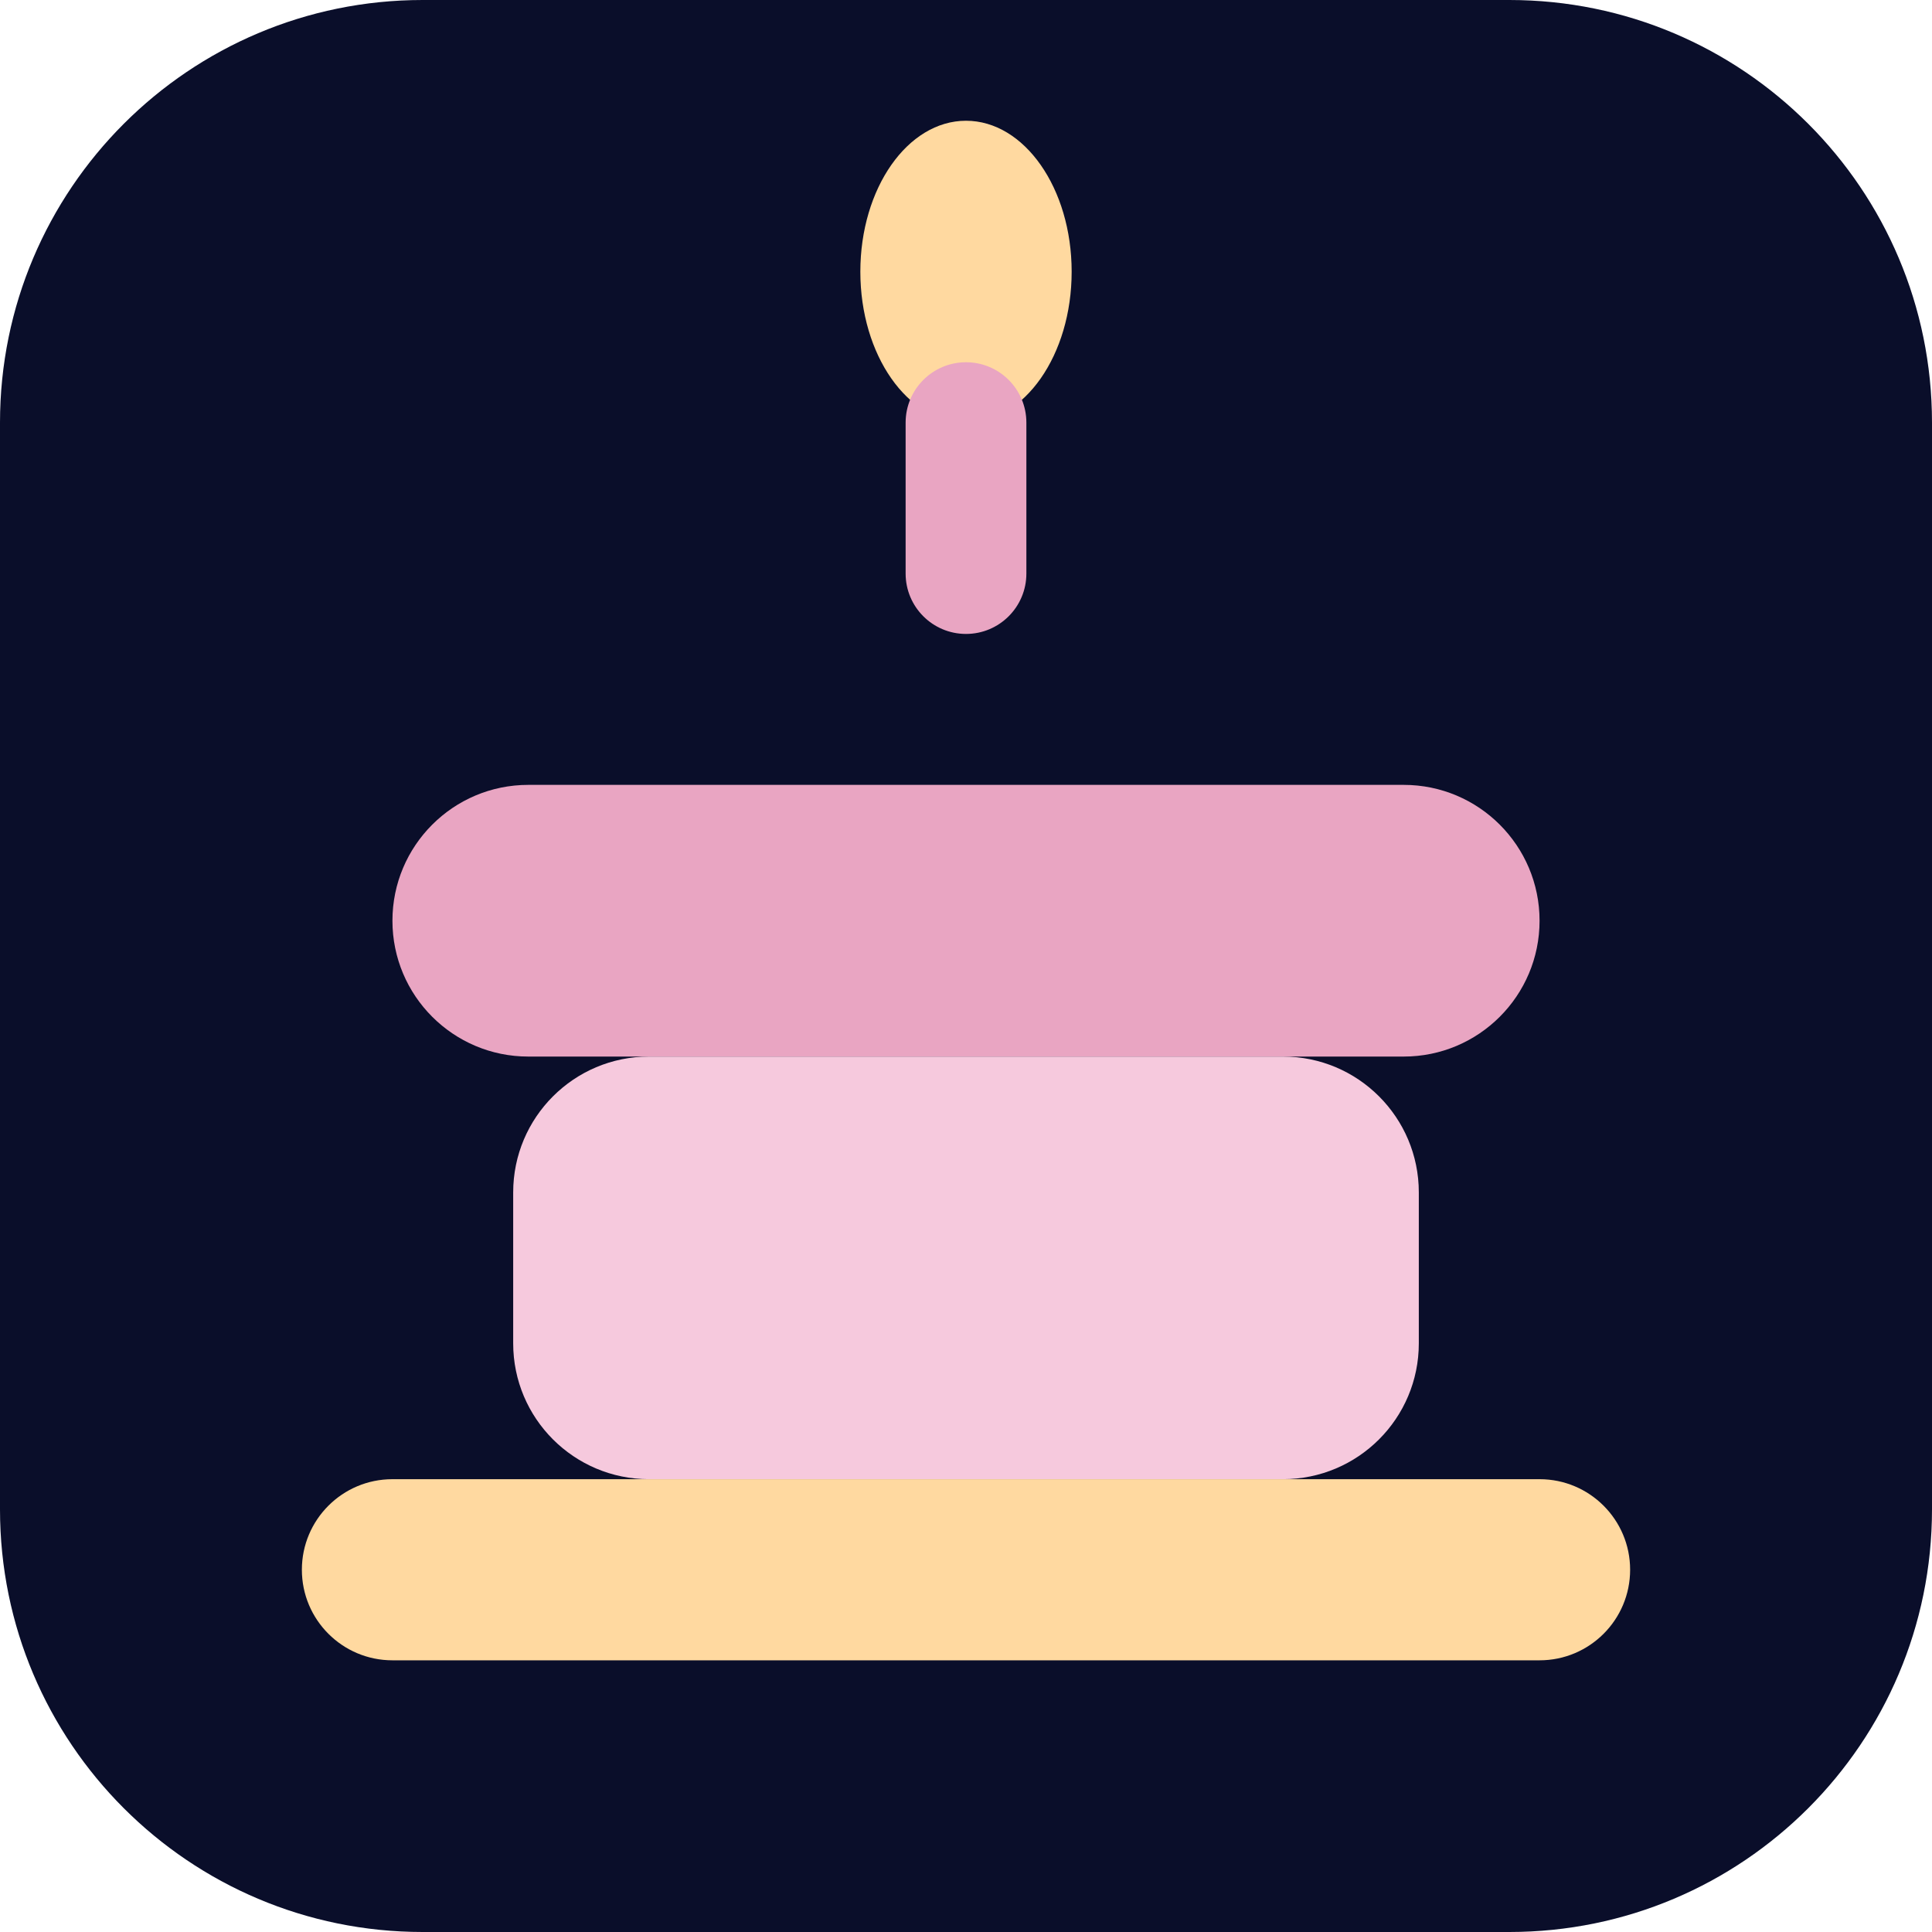
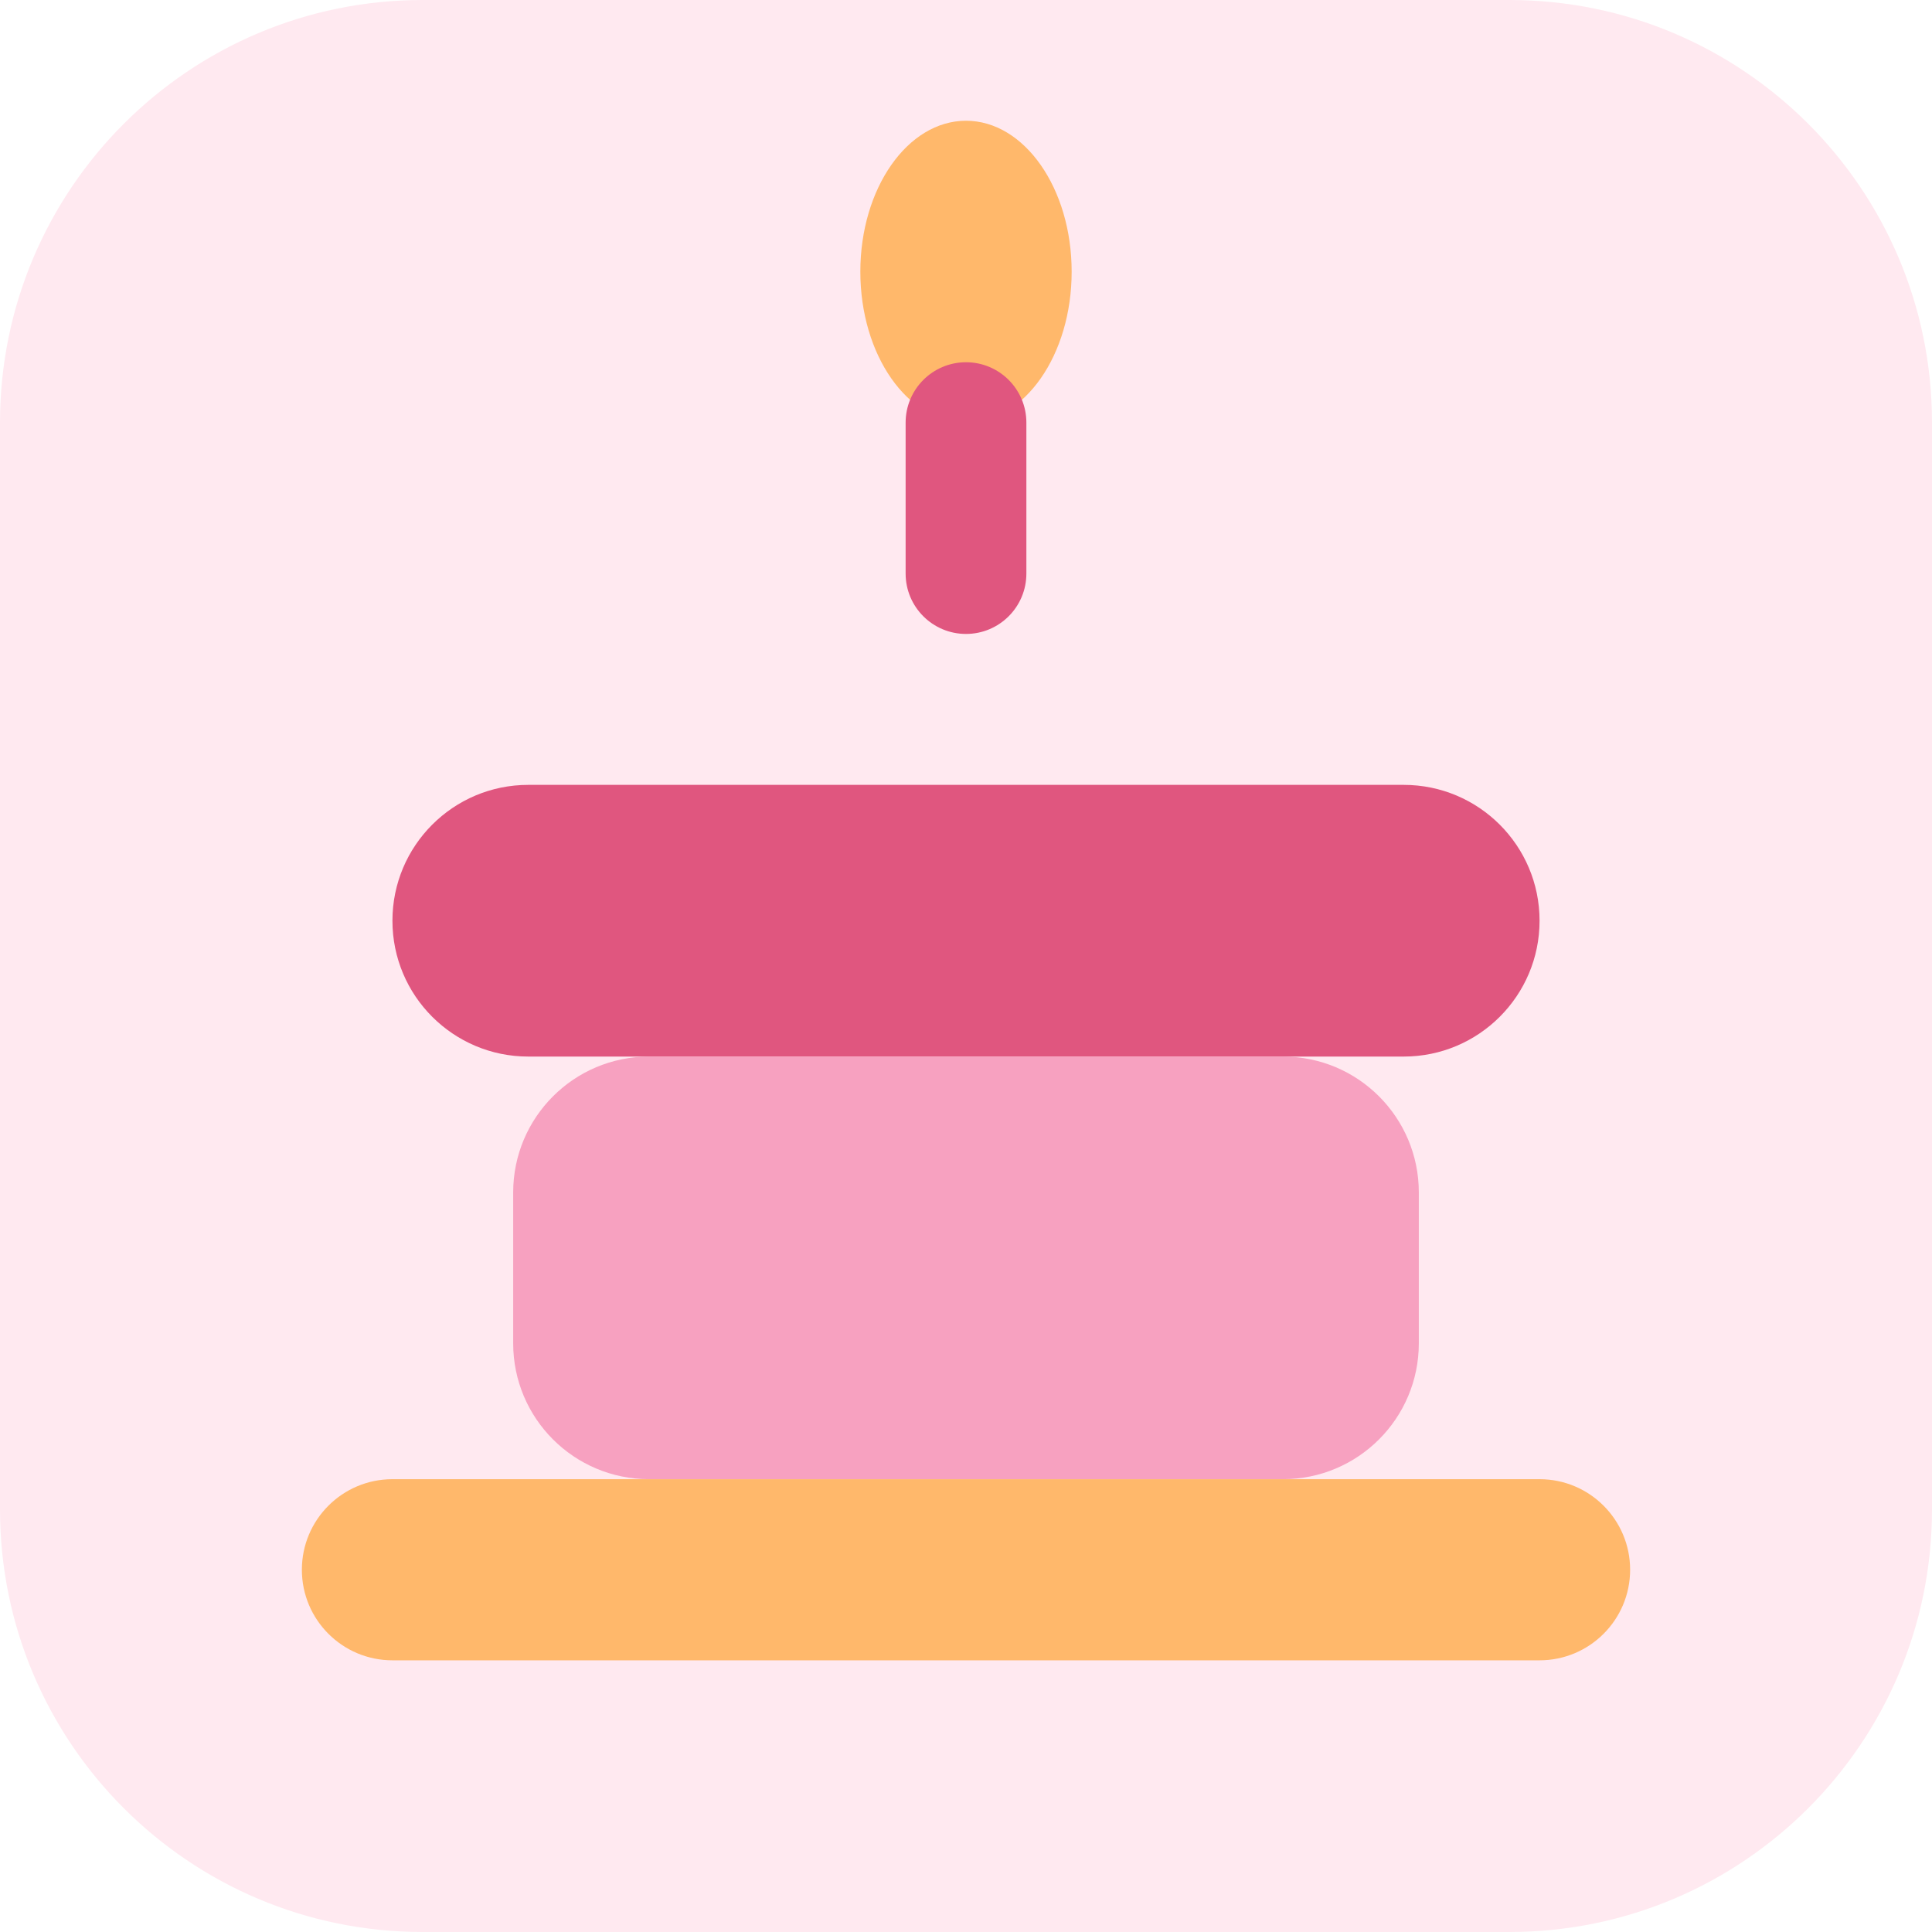
<svg xmlns="http://www.w3.org/2000/svg" viewBox="0 0 64 64">
-   <rect width="64" height="64" rx="14" fill="#0a0e2a" />
-   <ellipse cx="32" cy="9" rx="3.5" ry="5" fill="#ffd9a0" />
-   <rect x="30" y="12" width="4" height="9" rx="2" fill="#E9A5C2" />
-   <rect x="13" y="26" width="38" height="9" rx="4.5" fill="#E9A5C2" />
-   <rect x="17" y="35" width="30" height="14" rx="4.5" fill="#f6c9dd" />
-   <rect x="10" y="49" width="44" height="6" rx="3" fill="#ffd9a0" />
+   <rect width="64" height="64" rx="14" fill="#ffe9f0" />
+   <ellipse cx="32" cy="9" rx="3.5" ry="5" fill="#ffb86b" />
+   <rect x="30" y="12" width="4" height="9" rx="2" fill="#e0567f" />
+   <rect x="13" y="26" width="38" height="9" rx="4.5" fill="#e0567f" />
+   <rect x="17" y="35" width="30" height="14" rx="4.5" fill="#f7a1c0" />
+   <rect x="10" y="49" width="44" height="6" rx="3" fill="#ffb86b" />
</svg>
